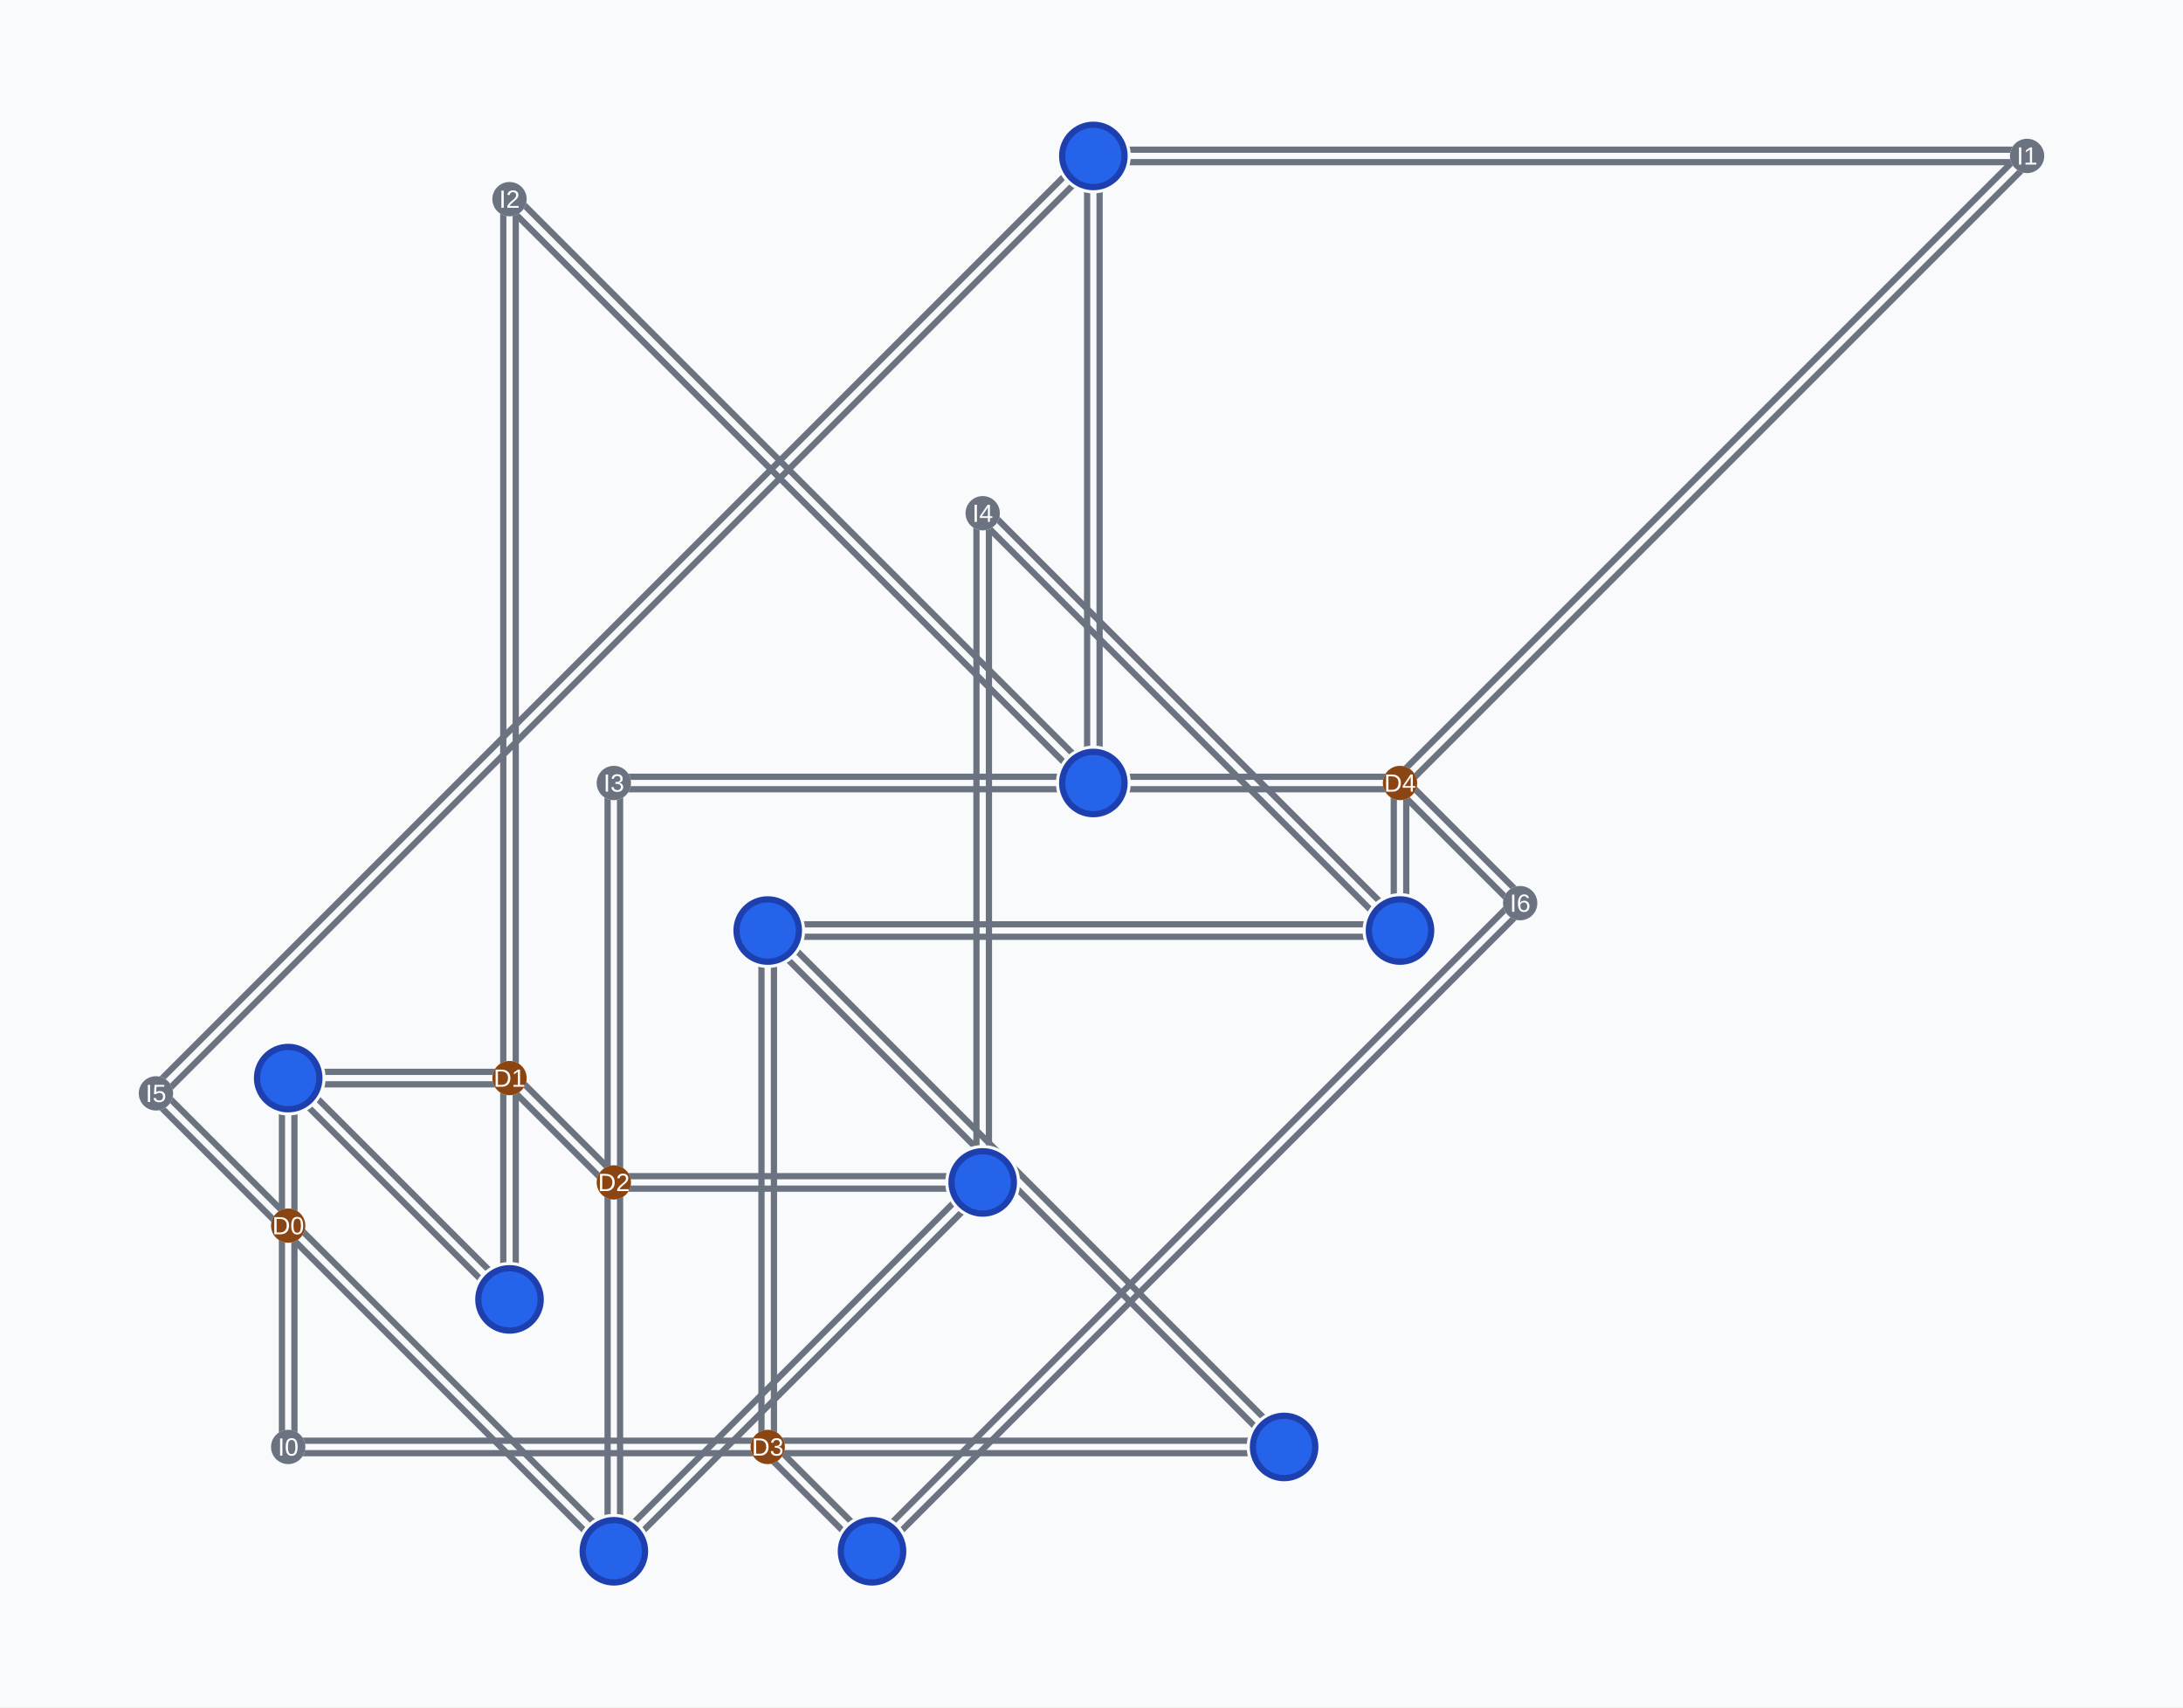
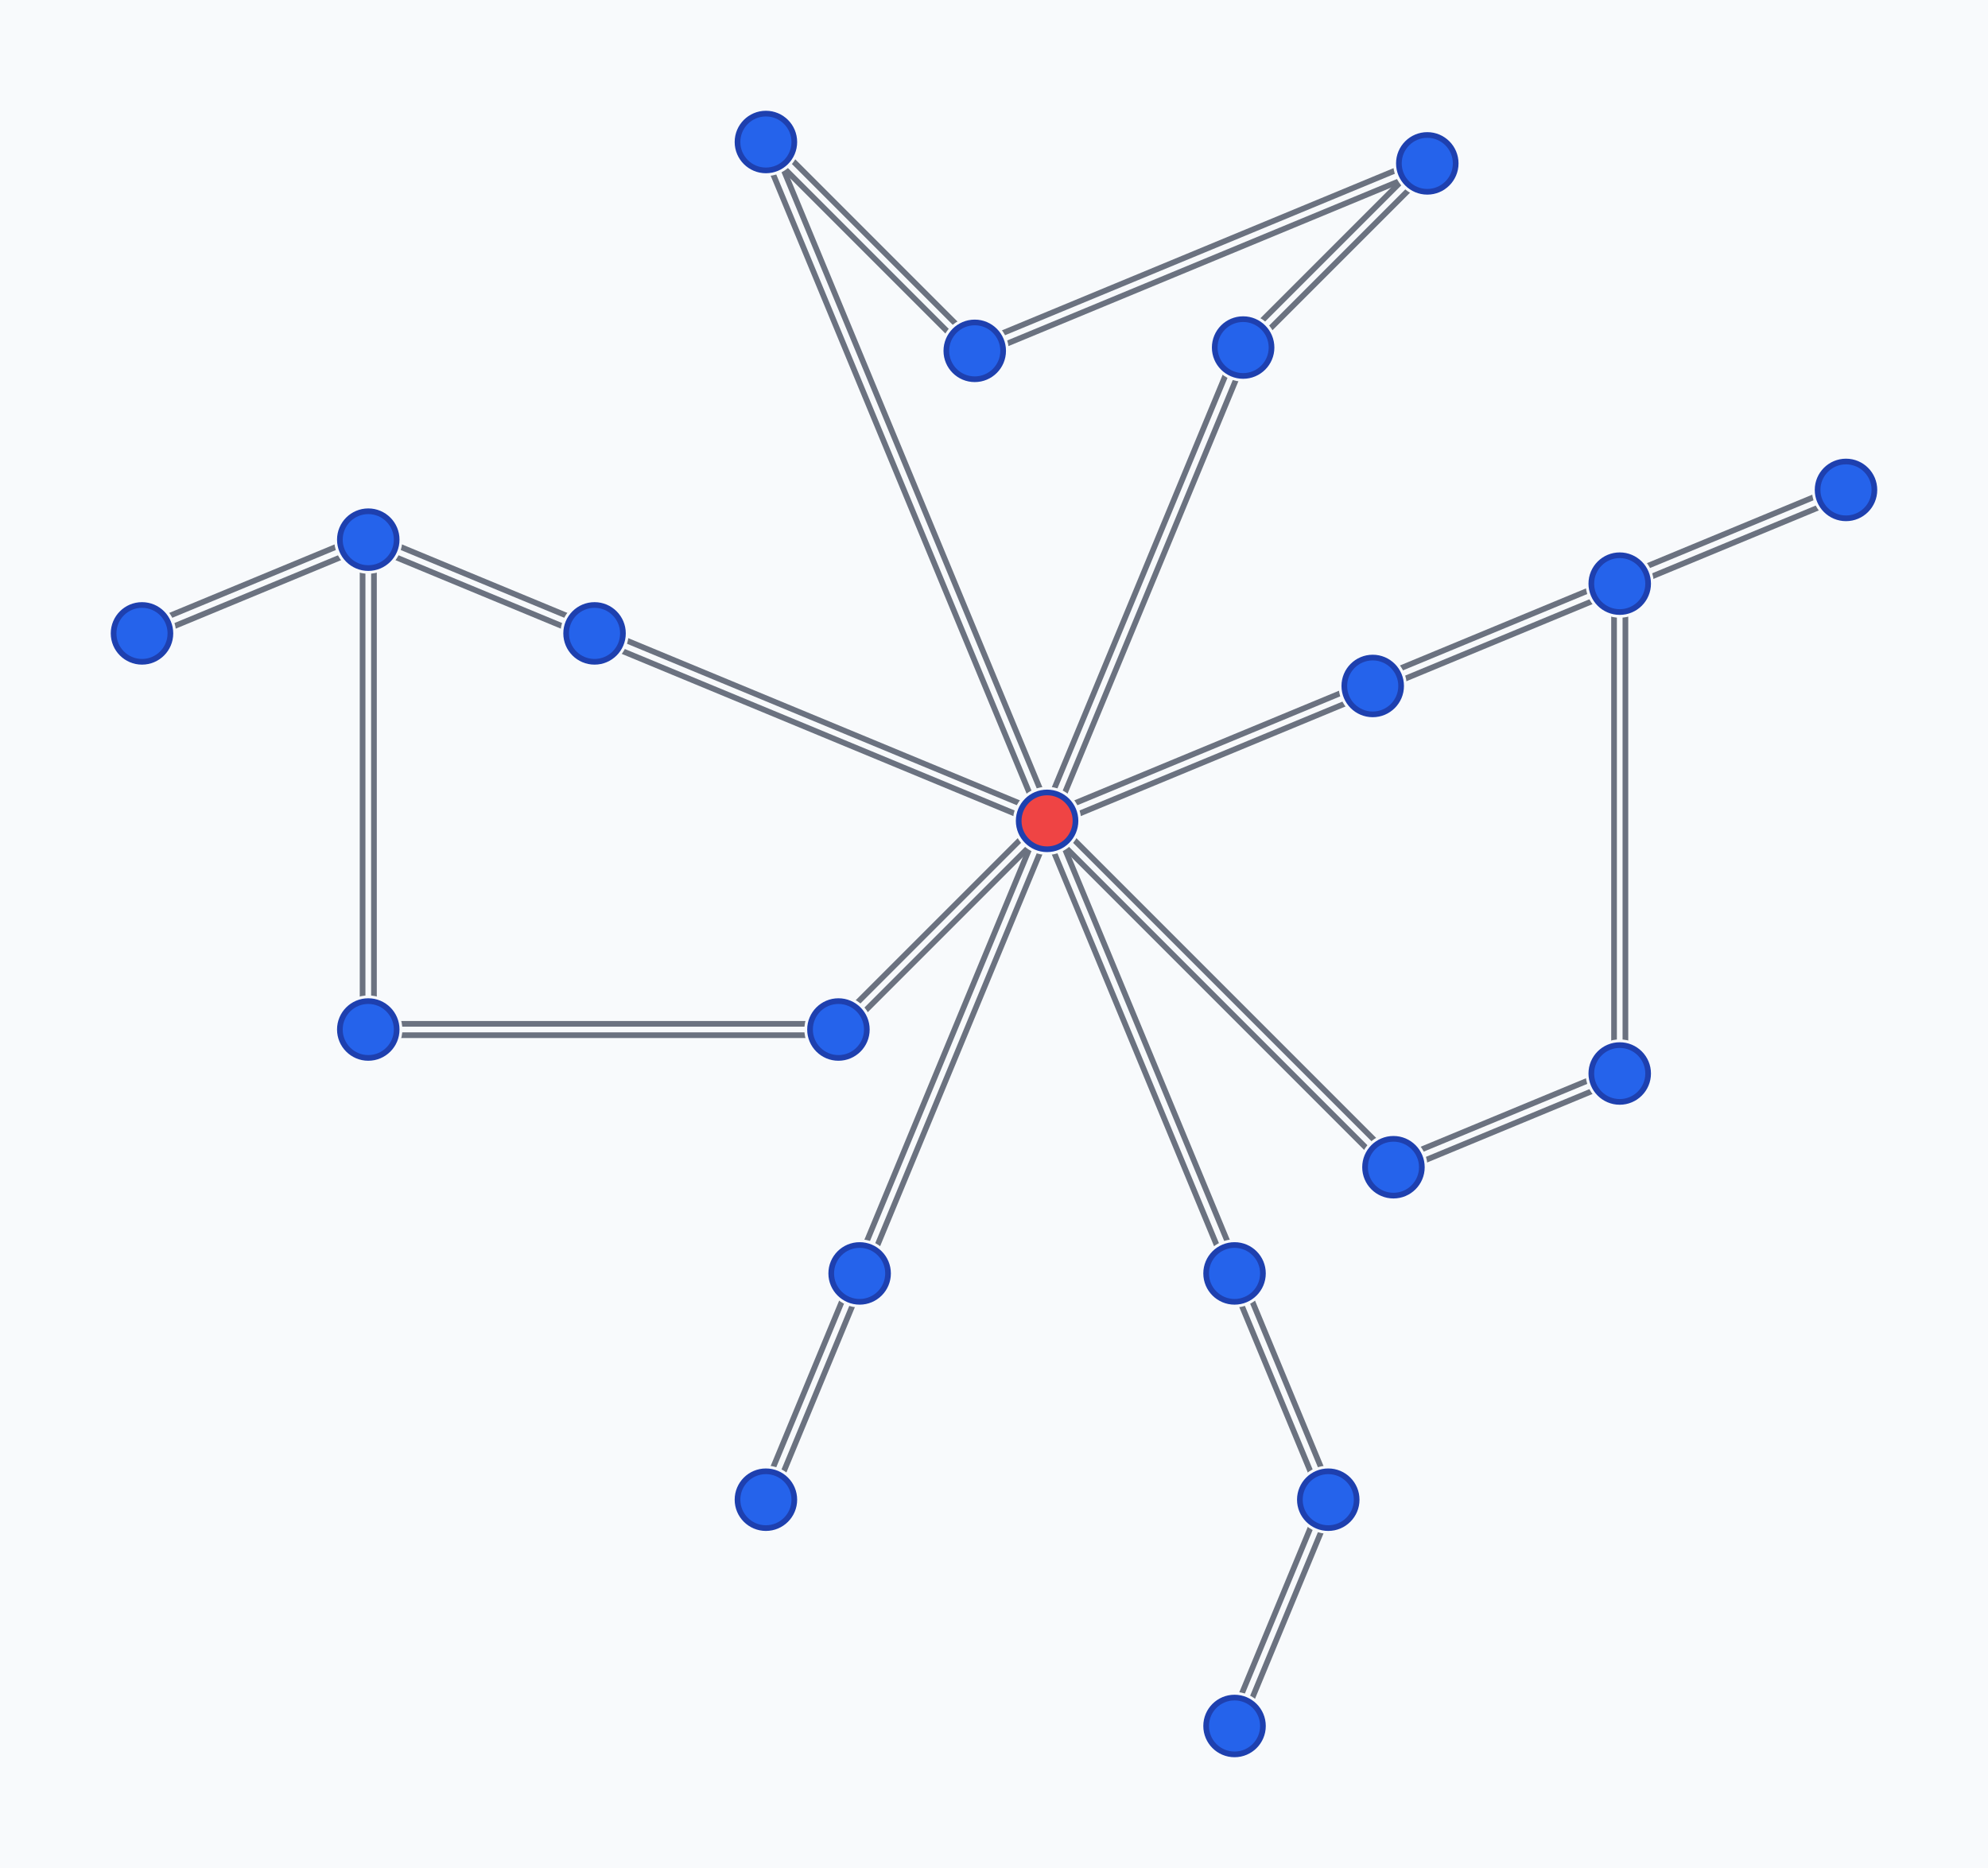
- <svg xmlns="http://www.w3.org/2000/svg" width="700.0" height="547.427" viewBox="0 0 700.0 547.427">
+ <svg xmlns="http://www.w3.org/2000/svg" width="700.0" height="657.715" viewBox="0 0 700.0 657.715">
  <defs>
    <style>
    .station-220 { fill: #2563eb; stroke: #1e40af; stroke-width: 2; }
    .station-500 { fill: #ef4444; stroke: #1e40af; stroke-width: 2; }
    .station-default { fill: #2563eb; stroke: #1e40af; stroke-width: 2; }
    .bend { fill: #111827; stroke: #111827; stroke-width: 1; }
    .dummy { fill: #8b4513; stroke: #8b4513; stroke-width: 1; }
    .inter { fill: #6b7280; stroke: #6b7280; stroke-width: 1; }
    .station-label { font-family: Arial, sans-serif; font-size: 8px; fill: white; text-anchor: middle; dominant-baseline: central; }
    .edge { stroke: #6b7280; stroke-width: 2; fill: none; }
    .background { fill: #f8fafc; }
  </style>
  </defs>
-   <rect class="background" width="700.0" height="547.427" />
-   <line class="edge" x1="164.793" y1="415.248" x2="93.826" y2="344.281" />
-   <line class="edge" x1="161.965" y1="418.076" x2="90.998" y2="347.109" />
-   <line class="edge" x1="165.379" y1="416.662" x2="165.379" y2="345.695" />
-   <line class="edge" x1="161.379" y1="416.662" x2="161.379" y2="345.695" />
-   <line class="edge" x1="90.412" y1="345.695" x2="90.412" y2="393.006" />
-   <line class="edge" x1="94.412" y1="345.695" x2="94.412" y2="393.006" />
-   <line class="edge" x1="92.412" y1="347.695" x2="163.379" y2="347.695" />
-   <line class="edge" x1="92.412" y1="343.695" x2="163.379" y2="343.695" />
-   <line class="edge" x1="313.697" y1="377.735" x2="195.419" y2="496.013" />
-   <line class="edge" x1="316.525" y1="380.563" x2="198.247" y2="498.841" />
-   <line class="edge" x1="317.111" y1="379.149" x2="317.111" y2="164.568" />
-   <line class="edge" x1="313.111" y1="379.149" x2="313.111" y2="164.568" />
-   <line class="edge" x1="315.111" y1="377.149" x2="196.833" y2="377.149" />
-   <line class="edge" x1="315.111" y1="381.149" x2="196.833" y2="381.149" />
-   <line class="edge" x1="198.247" y1="496.013" x2="93.826" y2="391.592" />
-   <line class="edge" x1="195.419" y1="498.841" x2="90.998" y2="394.421" />
-   <line class="edge" x1="198.833" y1="497.427" x2="198.833" y2="379.149" />
-   <line class="edge" x1="194.833" y1="497.427" x2="194.833" y2="379.149" />
-   <line class="edge" x1="352.594" y1="251.073" x2="352.594" y2="50.0" />
-   <line class="edge" x1="348.594" y1="251.073" x2="348.594" y2="50.0" />
-   <line class="edge" x1="352.009" y1="249.658" x2="164.793" y2="62.443" />
-   <line class="edge" x1="349.18" y1="252.487" x2="161.965" y2="65.271" />
-   <line class="edge" x1="350.594" y1="249.073" x2="196.833" y2="249.073" />
-   <line class="edge" x1="350.594" y1="253.073" x2="196.833" y2="253.073" />
-   <line class="edge" x1="350.594" y1="253.073" x2="448.927" y2="253.073" />
-   <line class="edge" x1="350.594" y1="249.073" x2="448.927" y2="249.073" />
-   <line class="edge" x1="281.042" y1="498.841" x2="488.869" y2="291.014" />
-   <line class="edge" x1="278.213" y1="496.013" x2="486.041" y2="288.186" />
-   <line class="edge" x1="281.042" y1="496.013" x2="247.588" y2="462.559" />
-   <line class="edge" x1="278.213" y1="498.841" x2="244.759" y2="465.387" />
-   <line class="edge" x1="246.173" y1="300.384" x2="448.927" y2="300.384" />
-   <line class="edge" x1="246.173" y1="296.384" x2="448.927" y2="296.384" />
-   <line class="edge" x1="244.759" y1="299.798" x2="410.349" y2="465.387" />
-   <line class="edge" x1="247.588" y1="296.97" x2="413.177" y2="462.559" />
-   <line class="edge" x1="244.173" y1="298.384" x2="244.173" y2="463.973" />
-   <line class="edge" x1="248.173" y1="298.384" x2="248.173" y2="463.973" />
-   <line class="edge" x1="450.342" y1="296.97" x2="316.525" y2="163.153" />
-   <line class="edge" x1="447.513" y1="299.798" x2="313.697" y2="165.982" />
-   <line class="edge" x1="450.927" y1="298.384" x2="450.927" y2="251.073" />
-   <line class="edge" x1="446.927" y1="298.384" x2="446.927" y2="251.073" />
-   <line class="edge" x1="350.594" y1="52.0" x2="650.0" y2="52.0" />
-   <line class="edge" x1="350.594" y1="48.0" x2="650.0" y2="48.0" />
-   <line class="edge" x1="349.18" y1="48.586" x2="48.586" y2="349.18" />
-   <line class="edge" x1="352.009" y1="51.414" x2="51.414" y2="352.009" />
-   <line class="edge" x1="411.763" y1="461.973" x2="246.173" y2="461.973" />
-   <line class="edge" x1="411.763" y1="465.973" x2="246.173" y2="465.973" />
-   <line class="edge" x1="94.412" y1="463.973" x2="94.412" y2="393.006" />
-   <line class="edge" x1="90.412" y1="463.973" x2="90.412" y2="393.006" />
-   <line class="edge" x1="92.412" y1="465.973" x2="246.173" y2="465.973" />
-   <line class="edge" x1="92.412" y1="461.973" x2="246.173" y2="461.973" />
-   <line class="edge" x1="648.586" y1="48.586" x2="447.513" y2="249.658" />
-   <line class="edge" x1="651.414" y1="51.414" x2="450.342" y2="252.487" />
-   <line class="edge" x1="161.379" y1="63.857" x2="161.379" y2="345.695" />
-   <line class="edge" x1="165.379" y1="63.857" x2="165.379" y2="345.695" />
-   <line class="edge" x1="194.833" y1="251.073" x2="194.833" y2="379.149" />
-   <line class="edge" x1="198.833" y1="251.073" x2="198.833" y2="379.149" />
-   <line class="edge" x1="48.586" y1="352.009" x2="90.998" y2="394.421" />
-   <line class="edge" x1="51.414" y1="349.18" x2="93.826" y2="391.592" />
-   <line class="edge" x1="488.869" y1="288.186" x2="450.342" y2="249.658" />
-   <line class="edge" x1="486.041" y1="291.014" x2="447.513" y2="252.487" />
-   <line class="edge" x1="161.965" y1="347.109" x2="195.419" y2="380.563" />
-   <line class="edge" x1="164.793" y1="344.281" x2="198.247" y2="377.735" />
-   <circle class="background" cx="163.379" cy="416.662" r="12.0" />
-   <circle class="background" cx="92.412" cy="345.695" r="12.0" />
-   <circle class="background" cx="315.111" cy="379.149" r="12.0" />
-   <circle class="background" cx="196.833" cy="497.427" r="12.0" />
-   <circle class="background" cx="350.594" cy="251.073" r="12.0" />
-   <circle class="background" cx="279.628" cy="497.427" r="12.0" />
-   <circle class="background" cx="246.173" cy="298.384" r="12.0" />
-   <circle class="background" cx="448.927" cy="298.384" r="12.0" />
-   <circle class="background" cx="350.594" cy="50.0" r="12.0" />
-   <circle class="background" cx="411.763" cy="463.973" r="12.0" />
-   <circle class="background" cx="92.412" cy="463.973" r="5.5" />
-   <circle class="background" cx="650.0" cy="50.0" r="5.5" />
-   <circle class="background" cx="163.379" cy="63.857" r="5.5" />
-   <circle class="background" cx="196.833" cy="251.073" r="5.5" />
-   <circle class="background" cx="315.111" cy="164.568" r="5.5" />
-   <circle class="background" cx="50.0" cy="350.594" r="5.5" />
-   <circle class="background" cx="487.455" cy="289.6" r="5.5" />
-   <circle class="background" cx="92.412" cy="393.006" r="5.5" />
-   <circle class="background" cx="163.379" cy="345.695" r="5.5" />
-   <circle class="background" cx="196.833" cy="379.149" r="5.5" />
-   <circle class="background" cx="246.173" cy="463.973" r="5.5" />
-   <circle class="background" cx="448.927" cy="251.073" r="5.5" />
-   <circle class="station-220" cx="163.379" cy="416.662" r="10.0" />
-   <circle class="station-220" cx="92.412" cy="345.695" r="10.0" />
-   <circle class="station-220" cx="315.111" cy="379.149" r="10.0" />
-   <circle class="station-220" cx="196.833" cy="497.427" r="10.0" />
-   <circle class="station-220" cx="350.594" cy="251.073" r="10.0" />
-   <circle class="station-220" cx="279.628" cy="497.427" r="10.0" />
-   <circle class="station-220" cx="246.173" cy="298.384" r="10.0" />
-   <circle class="station-220" cx="448.927" cy="298.384" r="10.0" />
-   <circle class="station-220" cx="350.594" cy="50.0" r="10.0" />
-   <circle class="station-220" cx="411.763" cy="463.973" r="10.0" />
-   <circle class="inter" cx="92.412" cy="463.973" r="5.0" />
-   <text class="station-label" x="92.412" y="463.973">I0</text>
-   <circle class="inter" cx="650.0" cy="50.0" r="5.0" />
-   <text class="station-label" x="650.0" y="50.0">I1</text>
-   <circle class="inter" cx="163.379" cy="63.857" r="5.0" />
-   <text class="station-label" x="163.379" y="63.857">I2</text>
-   <circle class="inter" cx="196.833" cy="251.073" r="5.0" />
-   <text class="station-label" x="196.833" y="251.073">I3</text>
-   <circle class="inter" cx="315.111" cy="164.568" r="5.0" />
-   <text class="station-label" x="315.111" y="164.568">I4</text>
-   <circle class="inter" cx="50.0" cy="350.594" r="5.0" />
-   <text class="station-label" x="50.0" y="350.594">I5</text>
-   <circle class="inter" cx="487.455" cy="289.6" r="5.0" />
-   <text class="station-label" x="487.455" y="289.6">I6</text>
-   <circle class="dummy" cx="92.412" cy="393.006" r="5.0" />
-   <text class="station-label" x="92.412" y="393.006">D0</text>
-   <circle class="dummy" cx="163.379" cy="345.695" r="5.0" />
-   <text class="station-label" x="163.379" y="345.695">D1</text>
-   <circle class="dummy" cx="196.833" cy="379.149" r="5.0" />
-   <text class="station-label" x="196.833" y="379.149">D2</text>
-   <circle class="dummy" cx="246.173" cy="463.973" r="5.0" />
-   <text class="station-label" x="246.173" y="463.973">D3</text>
-   <circle class="dummy" cx="448.927" cy="251.073" r="5.0" />
-   <text class="station-label" x="448.927" y="251.073">D4</text>
+   <rect class="background" width="700.0" height="657.715" />
+   <line class="edge" x1="369.459" y1="290.868" x2="484.117" y2="243.376" />
+   <line class="edge" x1="367.929" y1="287.173" x2="482.586" y2="239.68" />
+   <line class="edge" x1="367.28" y1="290.435" x2="489.239" y2="412.394" />
+   <line class="edge" x1="370.108" y1="287.606" x2="492.067" y2="409.565" />
+   <line class="edge" x1="369.459" y1="287.173" x2="210.112" y2="221.169" />
+   <line class="edge" x1="367.929" y1="290.868" x2="208.582" y2="224.865" />
+   <line class="edge" x1="367.28" y1="287.606" x2="293.809" y2="361.077" />
+   <line class="edge" x1="370.108" y1="290.435" x2="296.638" y2="363.905" />
+   <line class="edge" x1="370.542" y1="289.786" x2="439.57" y2="123.137" />
+   <line class="edge" x1="366.846" y1="288.255" x2="435.874" y2="121.607" />
+   <line class="edge" x1="370.542" y1="288.255" x2="271.536" y2="49.235" />
+   <line class="edge" x1="366.846" y1="289.786" x2="267.841" y2="50.765" />
+   <line class="edge" x1="366.846" y1="289.786" x2="432.85" y2="449.133" />
+   <line class="edge" x1="370.542" y1="288.255" x2="436.546" y2="447.602" />
+   <line class="edge" x1="366.846" y1="288.255" x2="300.843" y2="447.602" />
+   <line class="edge" x1="370.542" y1="289.786" x2="304.538" y2="449.133" />
+   <line class="edge" x1="484.117" y1="243.376" x2="571.092" y2="207.349" />
+   <line class="edge" x1="482.586" y1="239.68" x2="569.561" y2="203.654" />
+   <line class="edge" x1="568.326" y1="205.502" x2="568.326" y2="377.978" />
+   <line class="edge" x1="572.326" y1="205.502" x2="572.326" y2="377.978" />
+   <line class="edge" x1="571.092" y1="207.349" x2="650.765" y2="174.348" />
+   <line class="edge" x1="569.561" y1="203.654" x2="649.235" y2="170.652" />
+   <line class="edge" x1="569.561" y1="376.13" x2="489.888" y2="409.132" />
+   <line class="edge" x1="571.092" y1="379.825" x2="491.418" y2="412.827" />
+   <line class="edge" x1="210.112" y1="221.169" x2="130.439" y2="188.167" />
+   <line class="edge" x1="208.582" y1="224.865" x2="128.908" y2="191.863" />
+   <line class="edge" x1="127.674" y1="190.015" x2="127.674" y2="362.491" />
+   <line class="edge" x1="131.674" y1="190.015" x2="131.674" y2="362.491" />
+   <line class="edge" x1="128.908" y1="188.167" x2="49.235" y2="221.169" />
+   <line class="edge" x1="130.439" y1="191.863" x2="50.765" y2="224.865" />
+   <line class="edge" x1="129.674" y1="364.491" x2="295.224" y2="364.491" />
+   <line class="edge" x1="129.674" y1="360.491" x2="295.224" y2="360.491" />
+   <line class="edge" x1="439.136" y1="123.786" x2="503.981" y2="58.942" />
+   <line class="edge" x1="436.308" y1="120.958" x2="501.152" y2="56.113" />
+   <line class="edge" x1="501.801" y1="55.68" x2="342.454" y2="121.683" />
+   <line class="edge" x1="503.332" y1="59.375" x2="343.985" y2="125.379" />
+   <line class="edge" x1="344.634" y1="122.117" x2="271.103" y2="48.586" />
+   <line class="edge" x1="341.805" y1="124.945" x2="268.274" y2="51.414" />
+   <line class="edge" x1="432.85" y1="449.133" x2="465.852" y2="528.806" />
+   <line class="edge" x1="436.546" y1="447.602" x2="469.547" y2="527.276" />
+   <line class="edge" x1="465.852" y1="527.276" x2="432.85" y2="606.949" />
+   <line class="edge" x1="469.547" y1="528.806" x2="436.546" y2="608.48" />
+   <line class="edge" x1="300.843" y1="447.602" x2="267.841" y2="527.276" />
+   <line class="edge" x1="304.538" y1="449.133" x2="271.536" y2="528.806" />
+   <circle class="background" cx="368.694" cy="289.021" r="12.0" />
+   <circle class="background" cx="483.352" cy="241.528" r="12.0" />
+   <circle class="background" cx="570.326" cy="205.502" r="12.0" />
+   <circle class="background" cx="570.326" cy="377.978" r="12.0" />
+   <circle class="background" cx="490.653" cy="410.979" r="12.0" />
+   <circle class="background" cx="209.347" cy="223.017" r="12.0" />
+   <circle class="background" cx="129.674" cy="190.015" r="12.0" />
+   <circle class="background" cx="129.674" cy="362.491" r="12.0" />
+   <circle class="background" cx="295.224" cy="362.491" r="12.0" />
+   <circle class="background" cx="437.722" cy="122.372" r="12.0" />
+   <circle class="background" cx="502.567" cy="57.527" r="12.0" />
+   <circle class="background" cx="343.22" cy="123.531" r="12.0" />
+   <circle class="background" cx="269.688" cy="50.0" r="12.0" />
+   <circle class="background" cx="434.698" cy="448.368" r="12.0" />
+   <circle class="background" cx="467.7" cy="528.041" r="12.0" />
+   <circle class="background" cx="434.698" cy="607.715" r="12.0" />
+   <circle class="background" cx="302.69" cy="448.368" r="12.0" />
+   <circle class="background" cx="269.688" cy="528.041" r="12.0" />
+   <circle class="background" cx="650.0" cy="172.5" r="12.0" />
+   <circle class="background" cx="50.0" cy="223.017" r="12.0" />
+   <circle class="station-500" cx="368.694" cy="289.021" r="10.0" />
+   <circle class="station-220" cx="483.352" cy="241.528" r="10.0" />
+   <circle class="station-220" cx="570.326" cy="205.502" r="10.0" />
+   <circle class="station-220" cx="570.326" cy="377.978" r="10.0" />
+   <circle class="station-220" cx="490.653" cy="410.979" r="10.0" />
+   <circle class="station-220" cx="209.347" cy="223.017" r="10.0" />
+   <circle class="station-220" cx="129.674" cy="190.015" r="10.0" />
+   <circle class="station-220" cx="129.674" cy="362.491" r="10.0" />
+   <circle class="station-220" cx="295.224" cy="362.491" r="10.0" />
+   <circle class="station-220" cx="437.722" cy="122.372" r="10.0" />
+   <circle class="station-220" cx="502.567" cy="57.527" r="10.0" />
+   <circle class="station-220" cx="343.22" cy="123.531" r="10.0" />
+   <circle class="station-220" cx="269.688" cy="50.0" r="10.0" />
+   <circle class="station-220" cx="434.698" cy="448.368" r="10.0" />
+   <circle class="station-220" cx="467.7" cy="528.041" r="10.0" />
+   <circle class="station-220" cx="434.698" cy="607.715" r="10.0" />
+   <circle class="station-220" cx="302.69" cy="448.368" r="10.0" />
+   <circle class="station-220" cx="269.688" cy="528.041" r="10.0" />
+   <circle class="station-220" cx="650.0" cy="172.5" r="10.0" />
+   <circle class="station-220" cx="50.0" cy="223.017" r="10.0" />
</svg>
